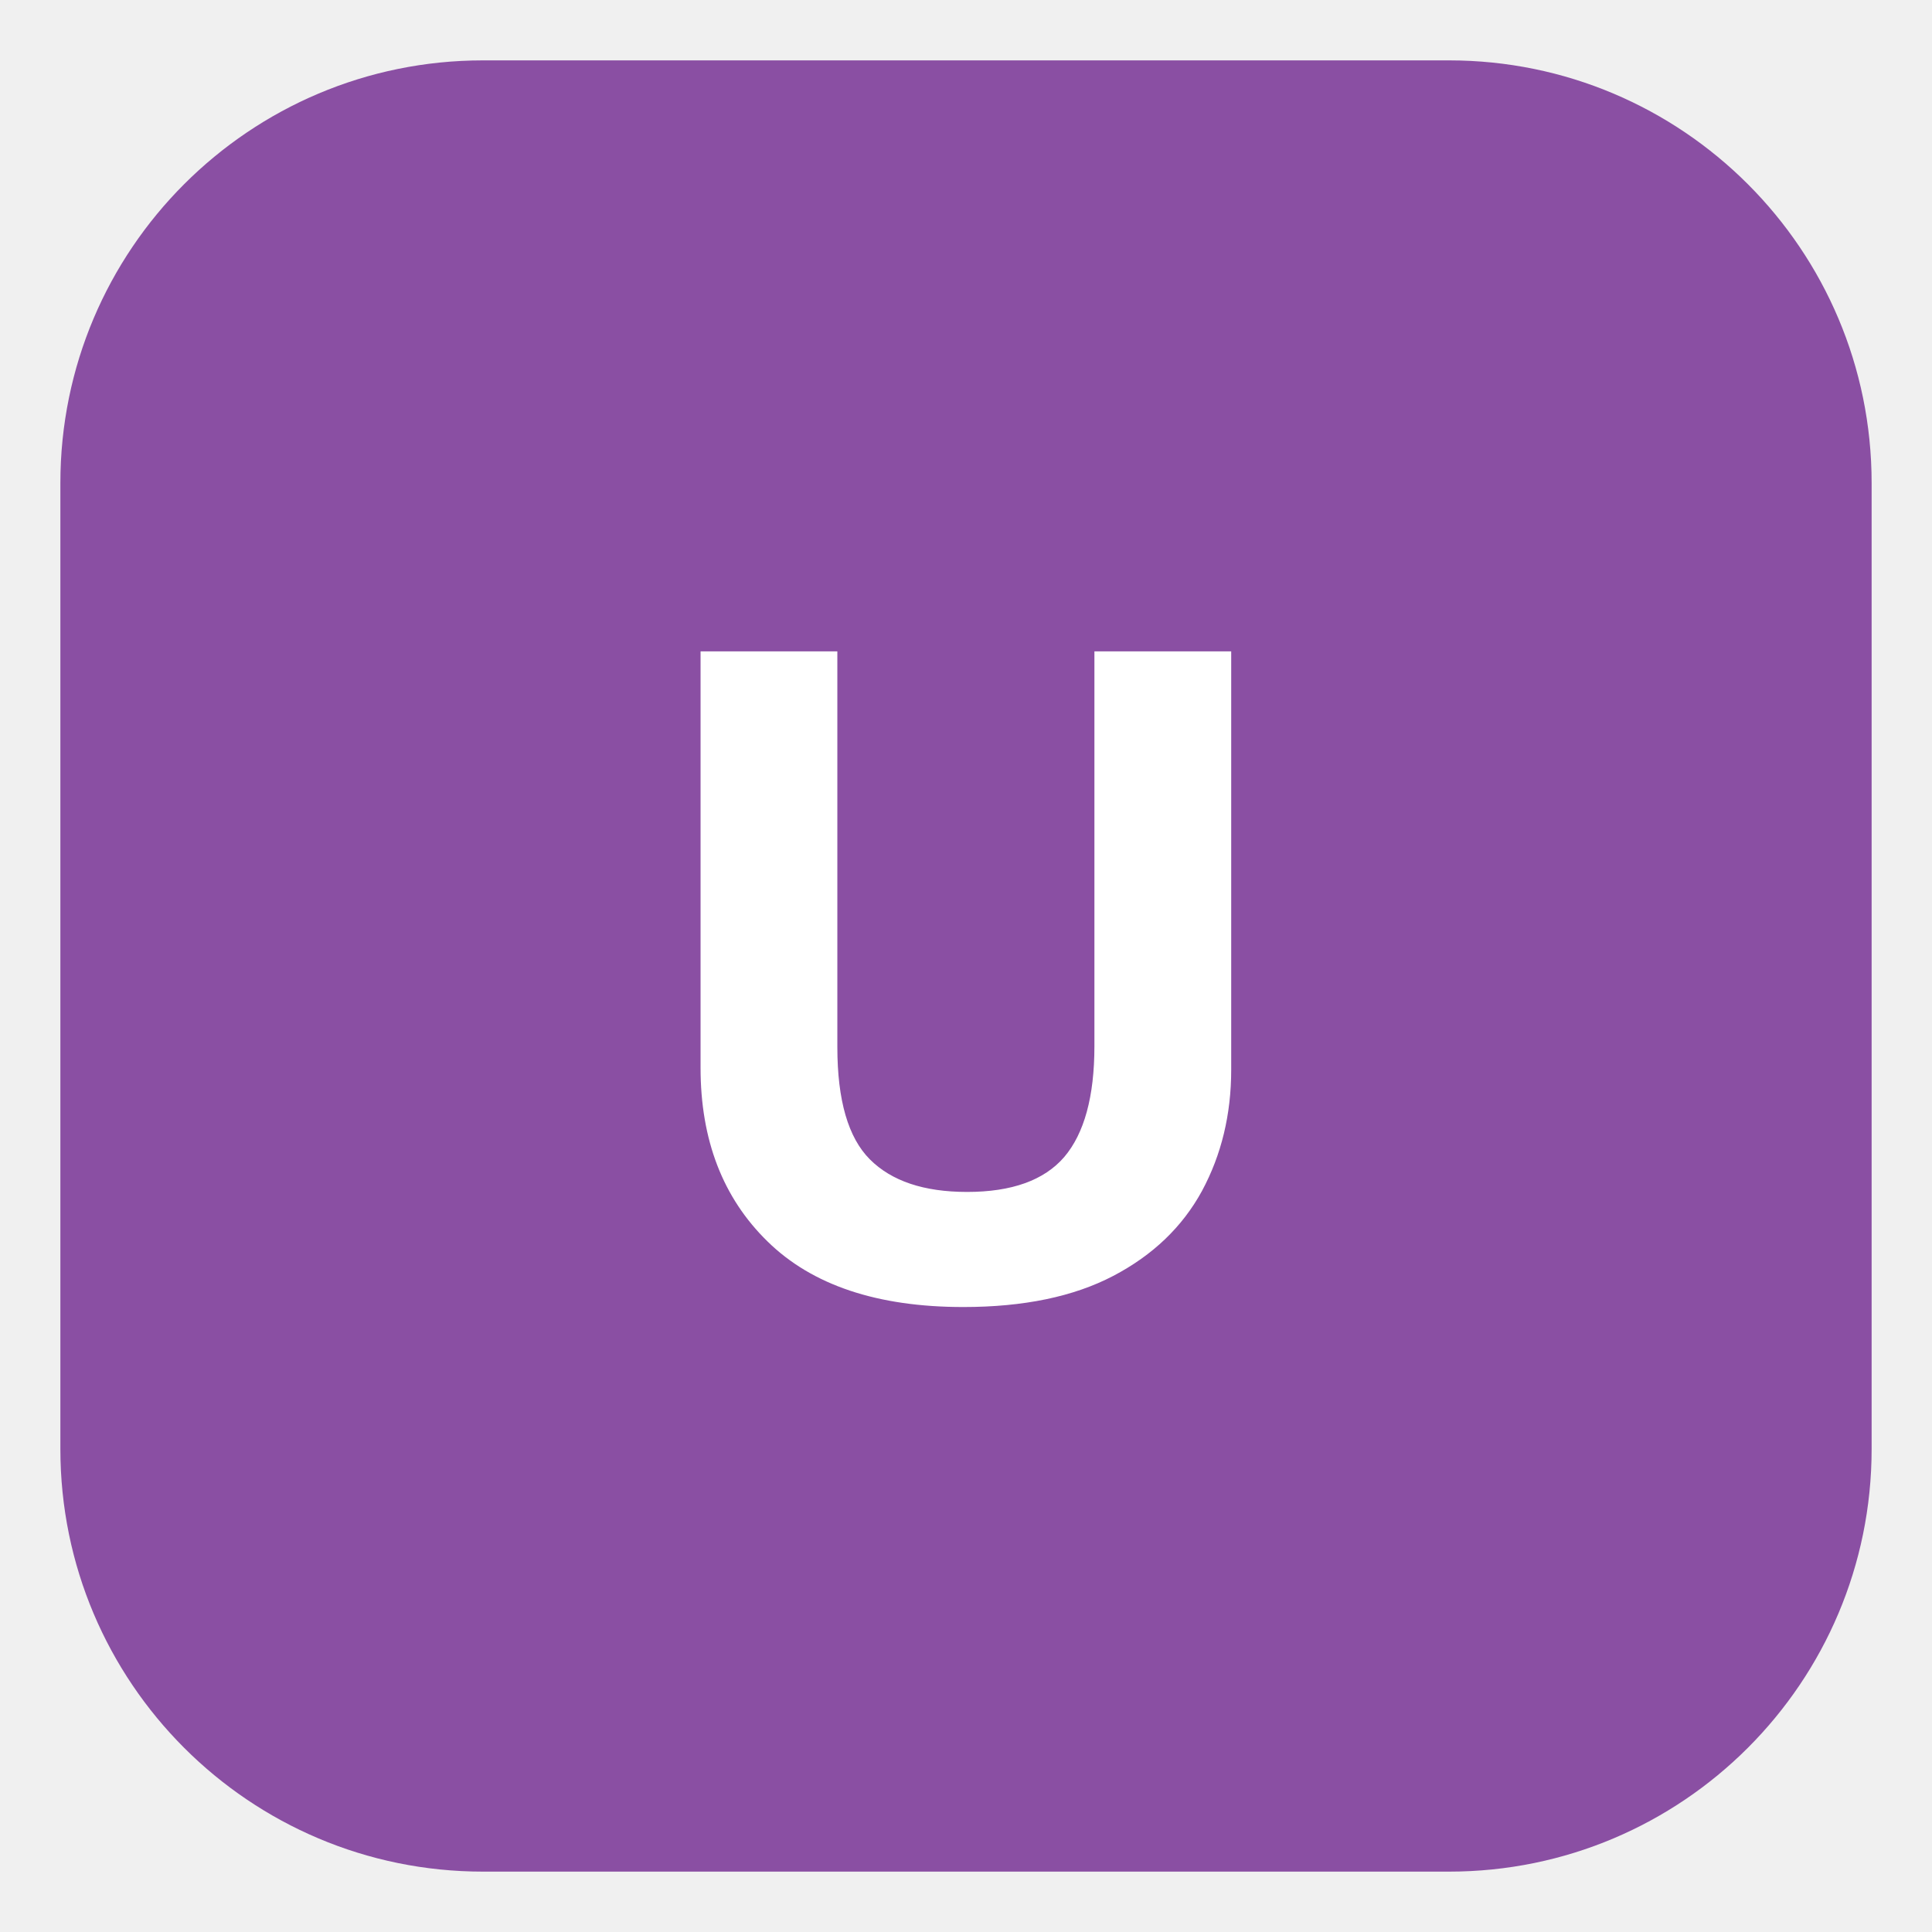
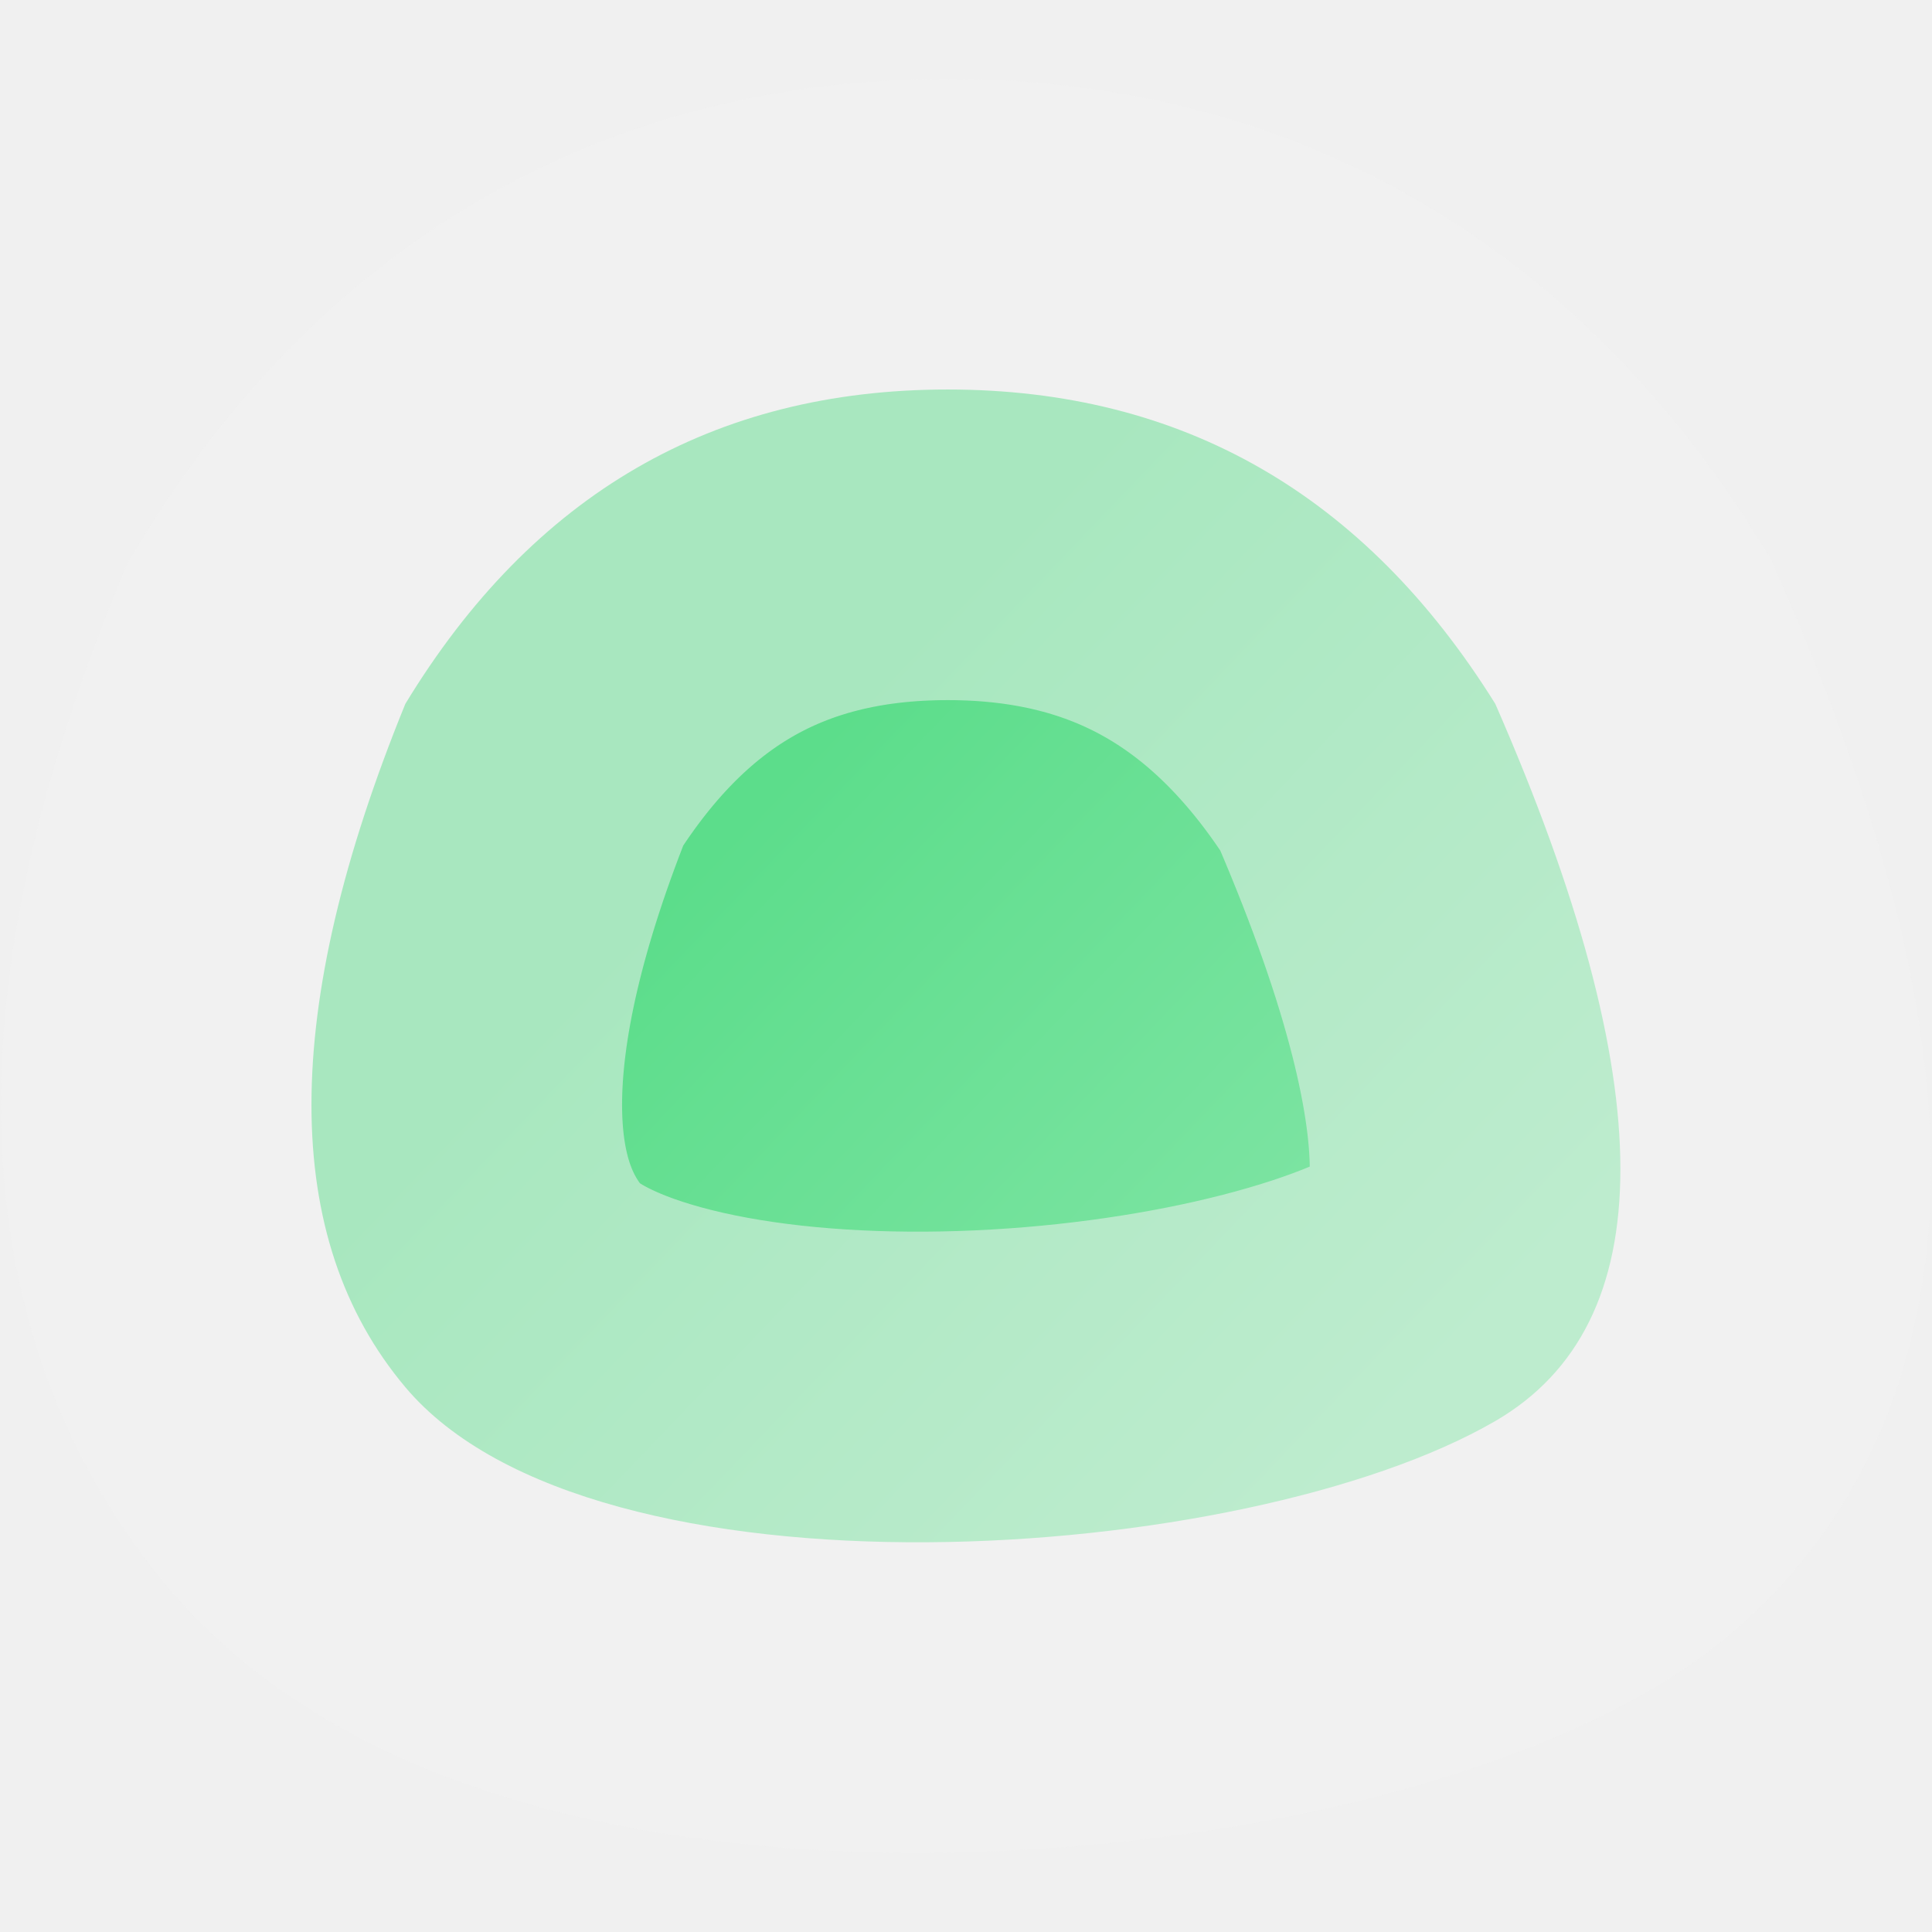
- <svg xmlns="http://www.w3.org/2000/svg" viewBox="0 0 64 64" width="64" height="64" role="img" aria-label="Uptime Kuma">
-   <rect x="2" y="2" width="60" height="60" rx="14" fill="#8a4fa3" />
-   <text x="32" y="43" text-anchor="middle" font-family="sans-serif" font-size="30" font-weight="600" fill="#ffffff">U</text>
+ <svg xmlns="http://www.w3.org/2000/svg" xml:space="preserve" viewBox="0 0 622 622">
+   <g transform="translate(320 320)">
+     <linearGradient id="a" x1="-82.404" x2="121.666" y1="38.077" y2="-157.263" gradientTransform="matrix(1 0 0 -1 .001 -16)" gradientUnits="userSpaceOnUse">
+       <stop offset="0" style="stop-color:#5cdd8b" />
+       <stop offset="1" style="stop-color:#86e6a9" />
+     </linearGradient>
+     <path d="M161.4-93.4c53.7 122.7 53.7 199.7 0 230.9-80.5 46.7-290.4 61-350.9-10.9-40.3-47.9-40.3-121.2 0-220 41-67.5 99.2-101.2 174.6-101.2 75.5 0 134.3 33.8 176.3 101.2z" style="fill:url(#a);stroke:#f2f2f2;stroke-width:200;stroke-opacity:.51" />
+   </g>
</svg>
